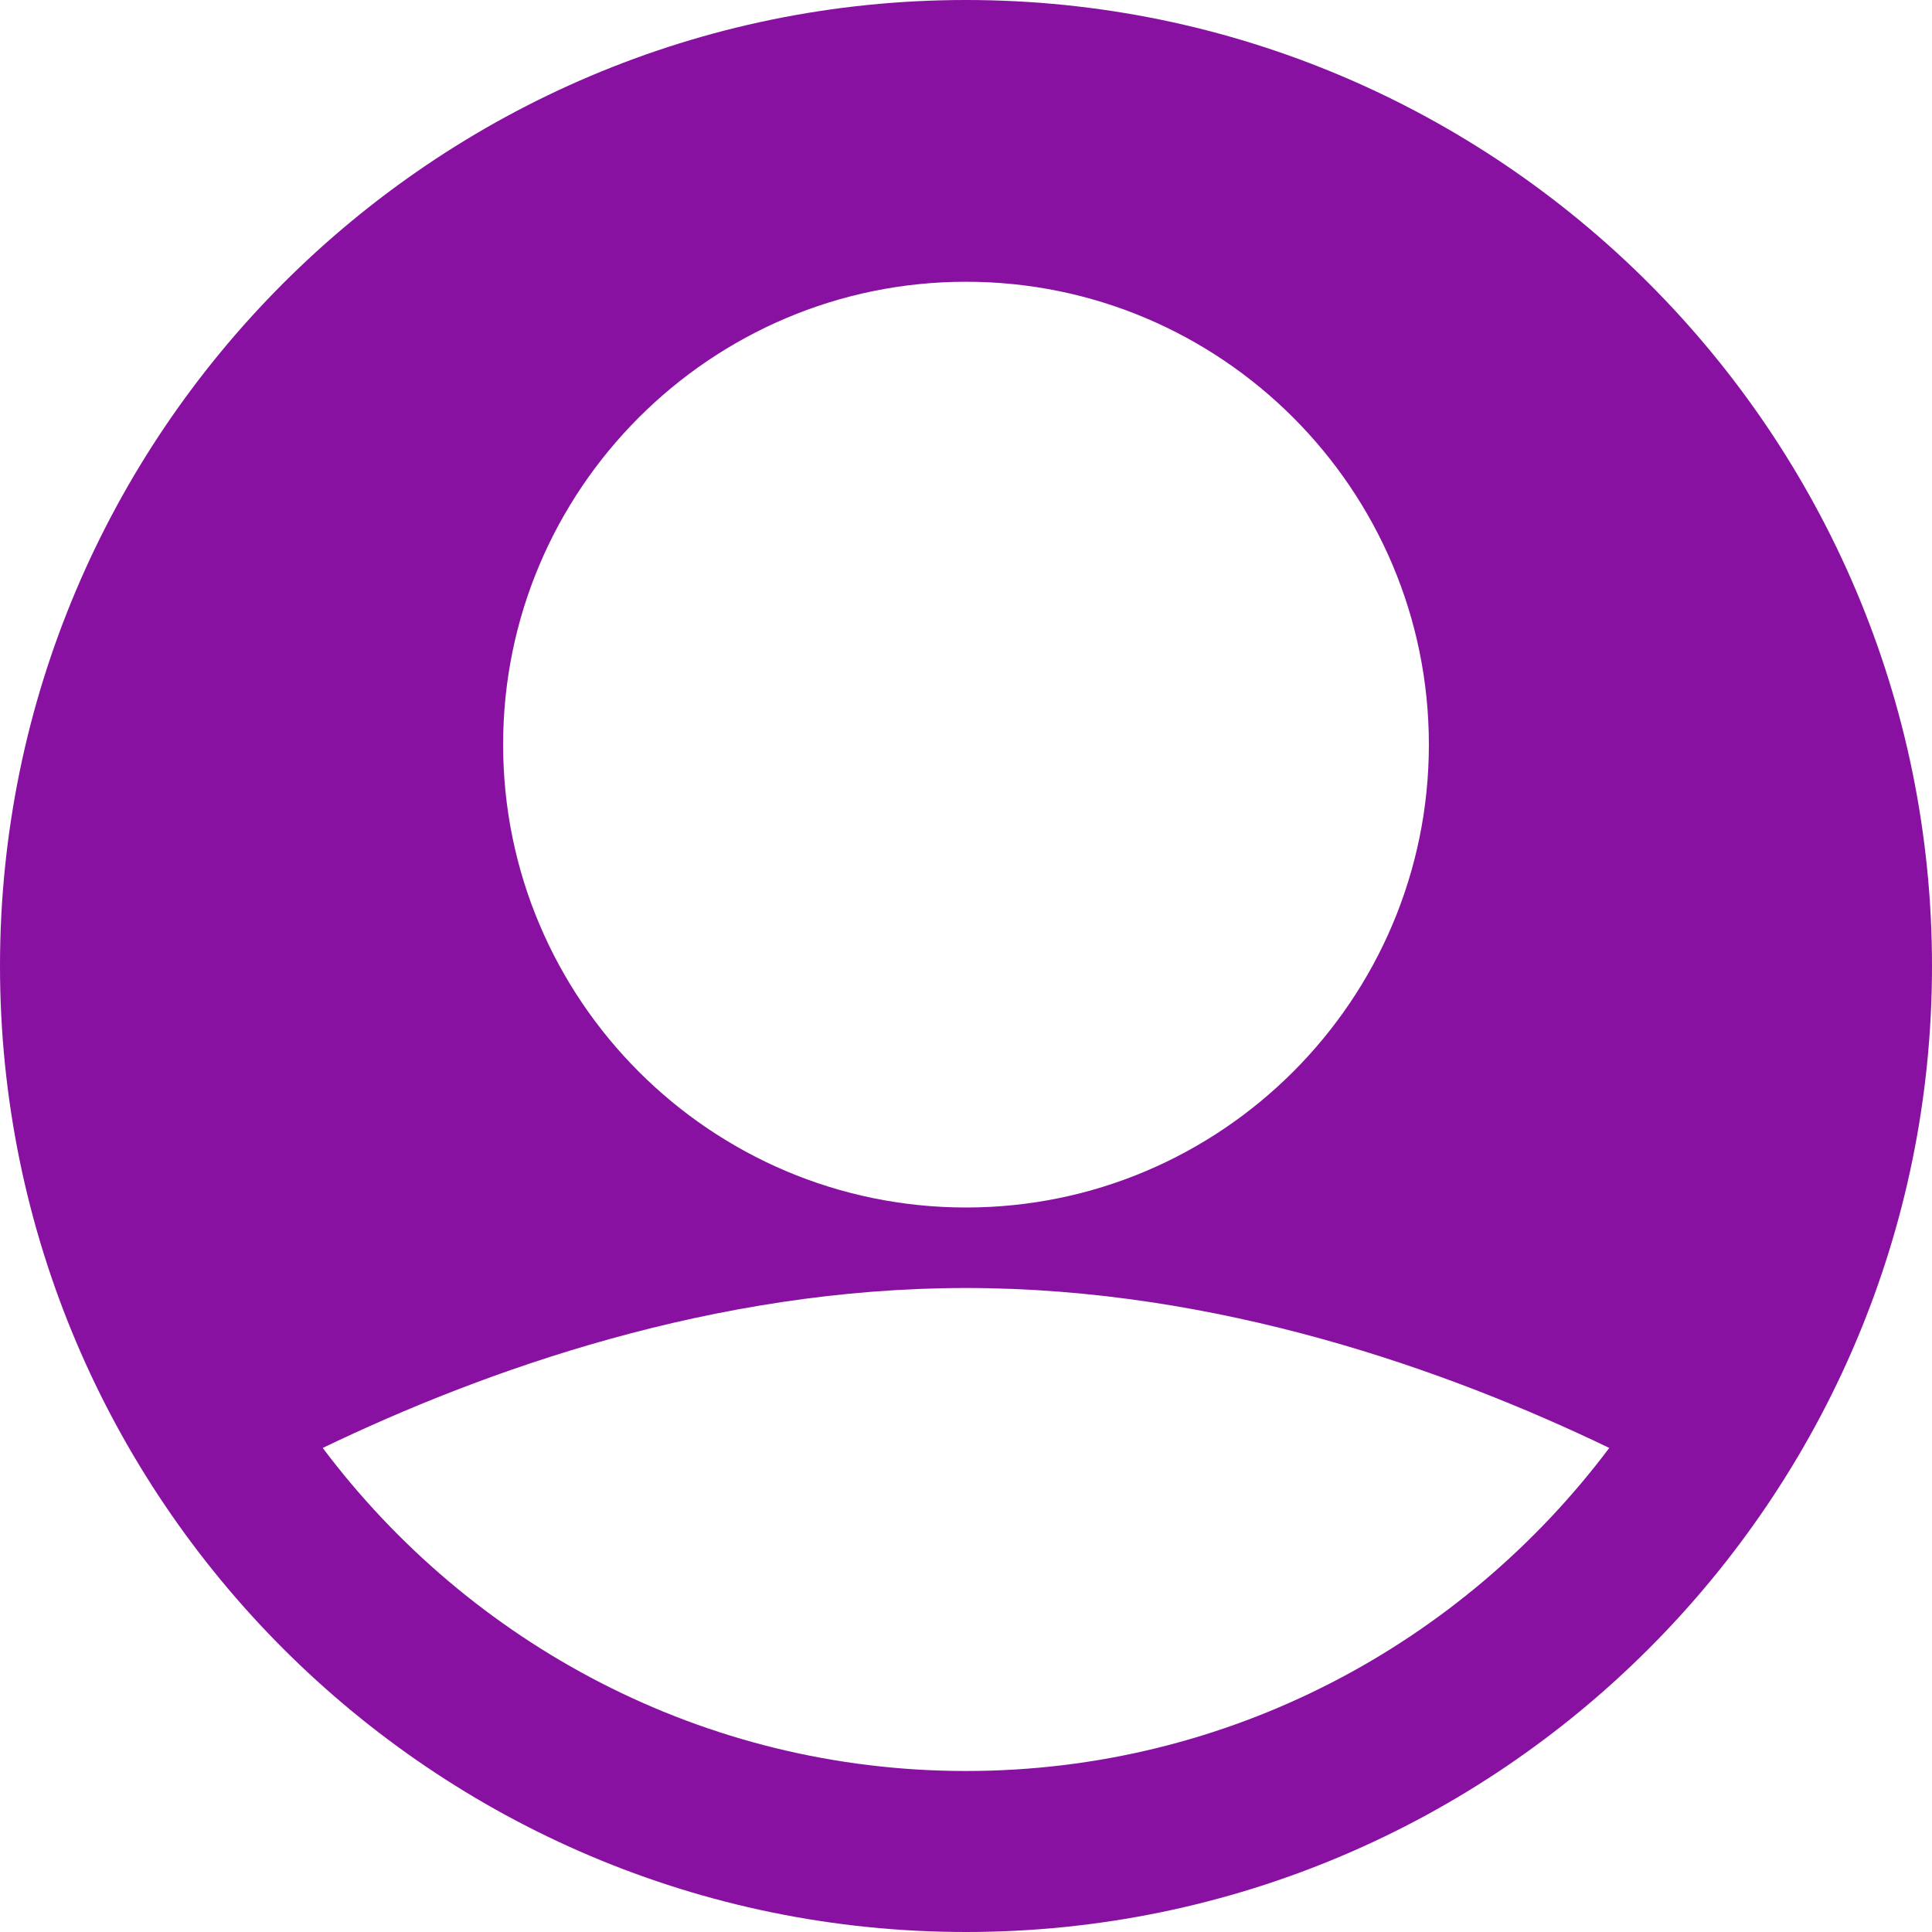
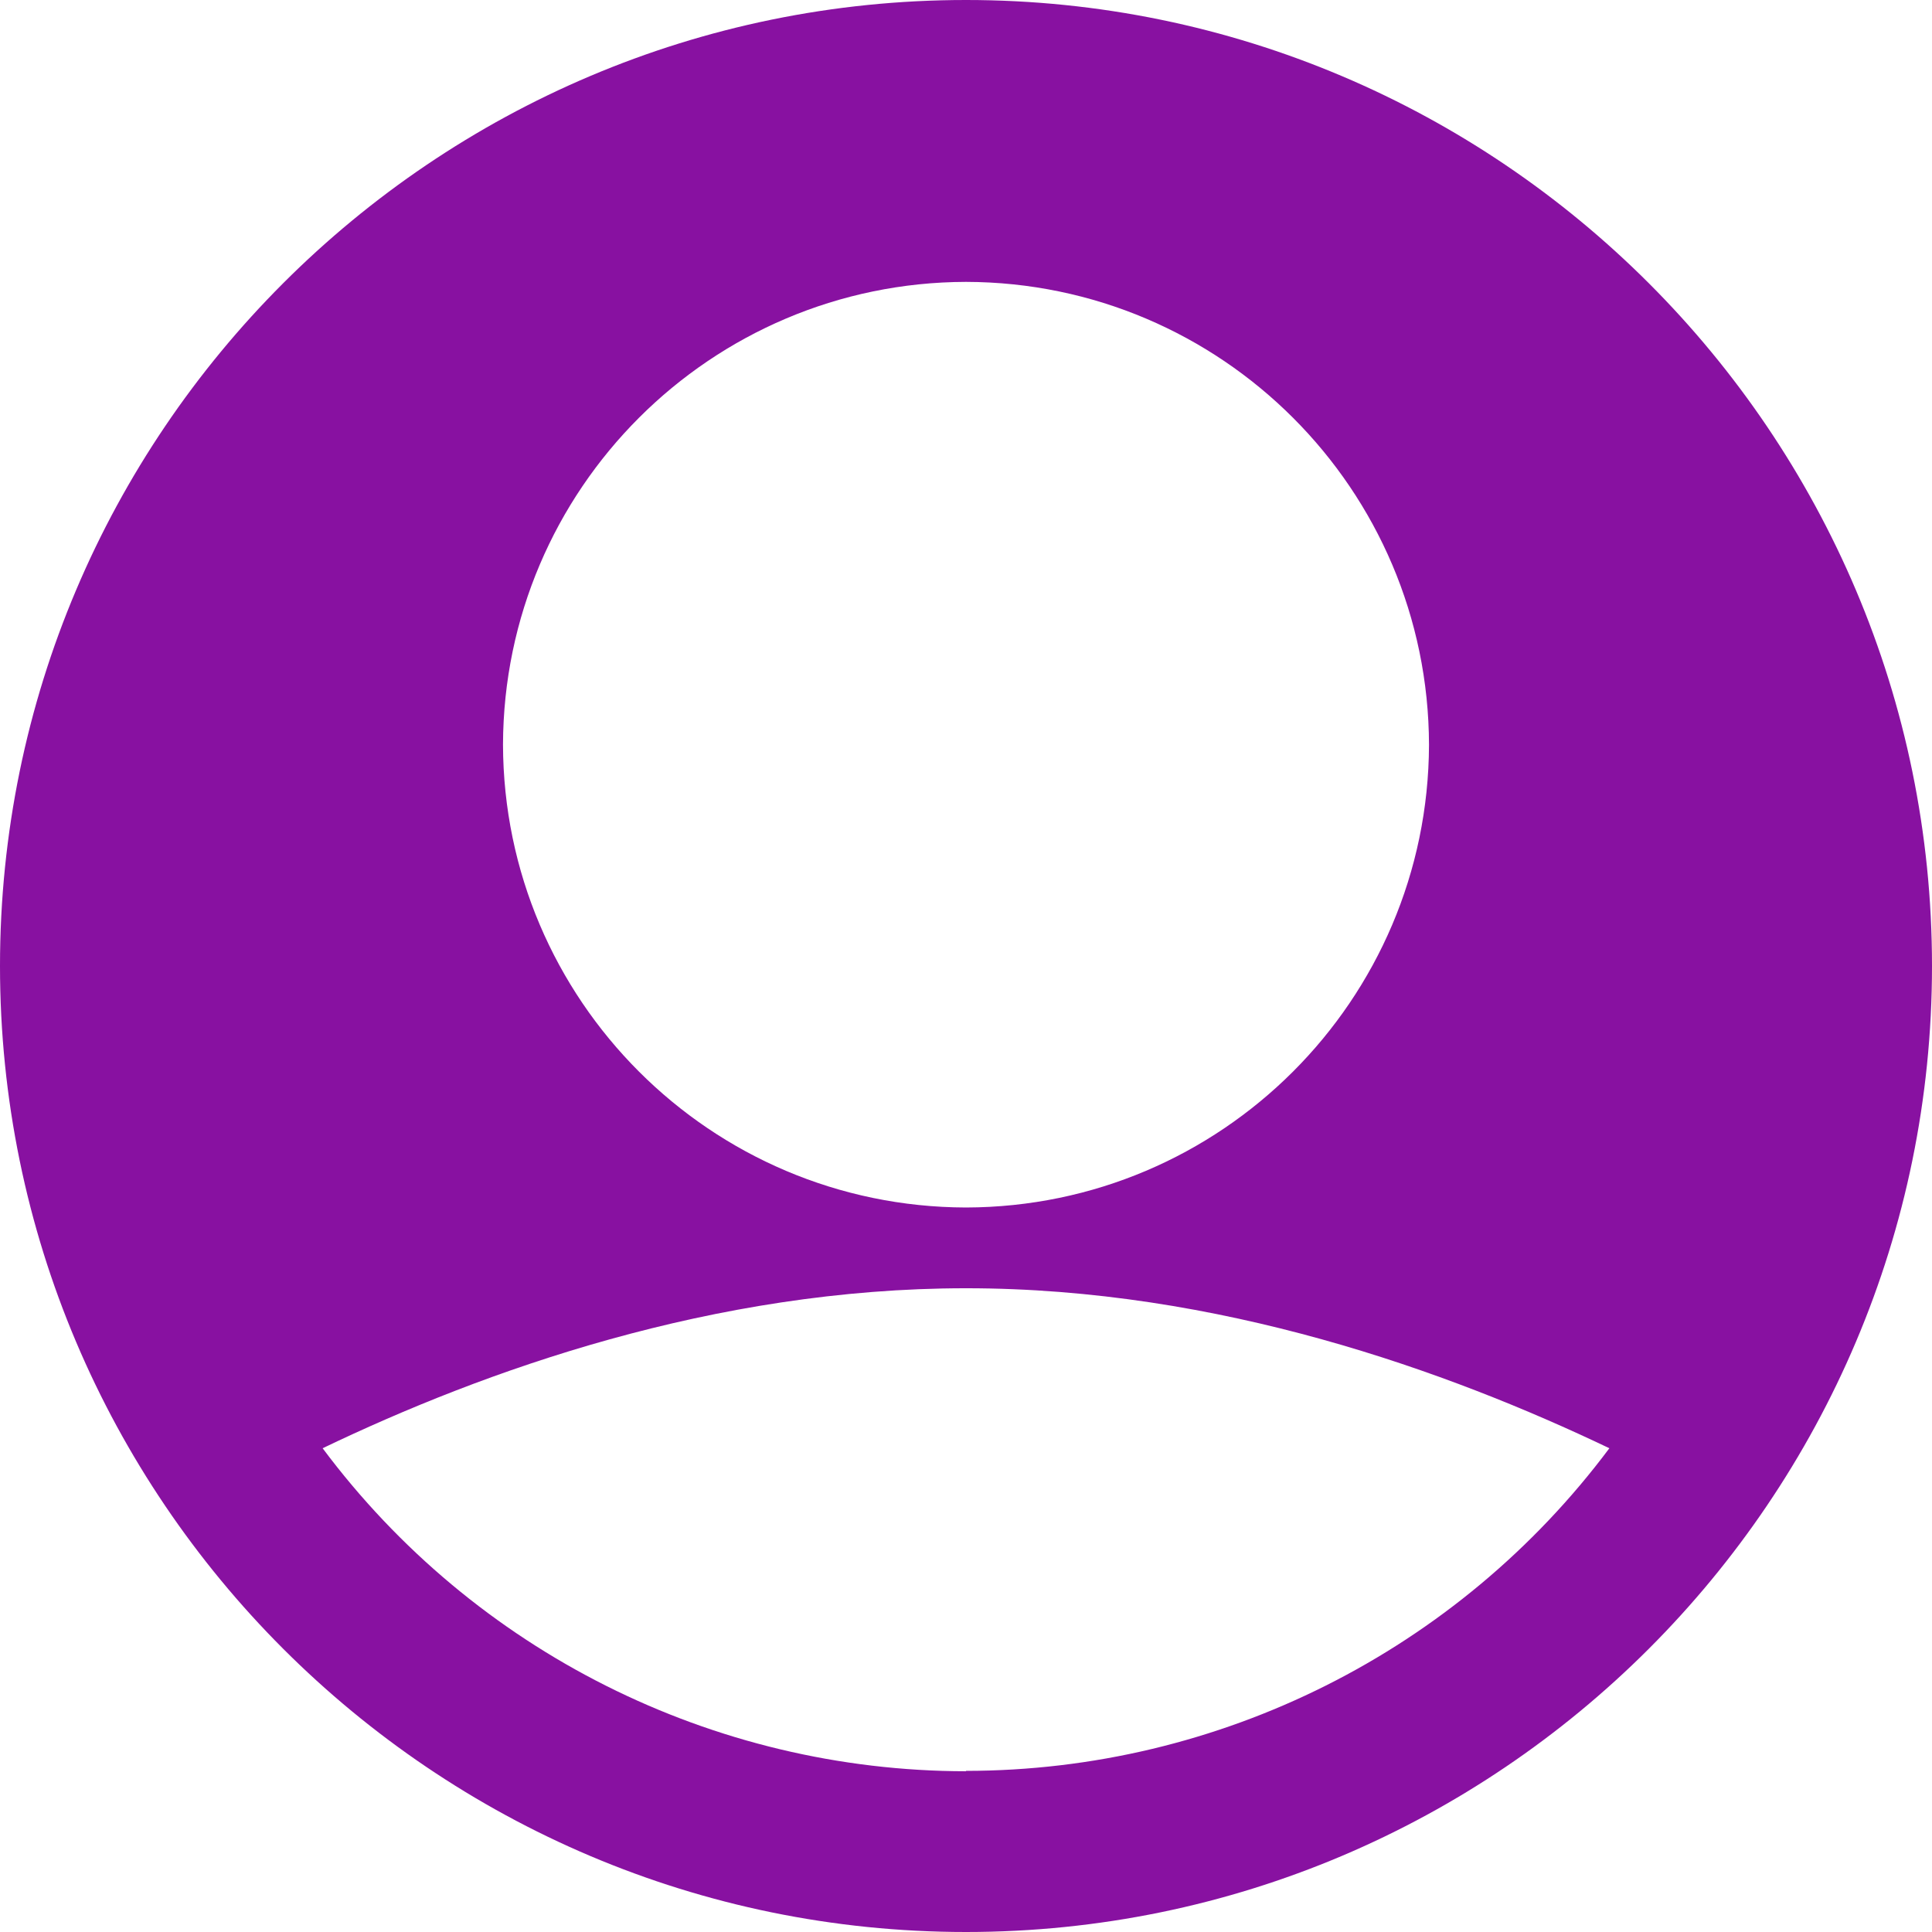
- <svg xmlns="http://www.w3.org/2000/svg" version="1.1" id="Capa_1" x="0px" y="0px" viewBox="0 0 512 512" style="enable-background:new 0 0 512 512;" xml:space="preserve" width="512px" height="512px" class="">
-   <g>
-     <g>
-       <g>
-         <path d="M256,0C114.844,0,0,114.844,0,256s114.844,256,256,256s256-114.844,256-256S397.156,0,256,0z M256,74.667    c67.635,0,122.667,55.031,122.667,122.667S323.635,320,256,320s-122.667-55.031-122.667-122.667S188.365,74.667,256,74.667z     M256,469.333c-69.707,0-131.52-33.755-170.473-85.615c42.676-20.534,103.621-42.385,170.473-42.385    c66.857,0,127.807,21.854,170.474,42.383C387.521,435.577,325.708,469.333,256,469.333z" data-original="#000000" class="active-path" data-old_color="#000000" fill="#8811A1" />
-       </g>
-     </g>
-   </g>
+ <svg xmlns="http://www.w3.org/2000/svg" width="512" height="512">
+   <path d="M256 0C114.8 0 0 114.8 0 256s114.8 256 256 256 256-114.8 256-256S397.2 0 256 0zm0 74.7a123 123 0 0 1 122.7 122.7A123 123 0 0 1 256 320a123 123 0 0 1-122.7-122.7A123 123 0 0 1 256 74.7zm0 394.7a213 213 0 0 1-170.5-85.6c42.7-20.5 103.6-42.4 170.5-42.4 67 0 127.8 22 170.5 42.4A213 213 0 0 1 256 469.3z" fill="#8811a1" />
</svg>
